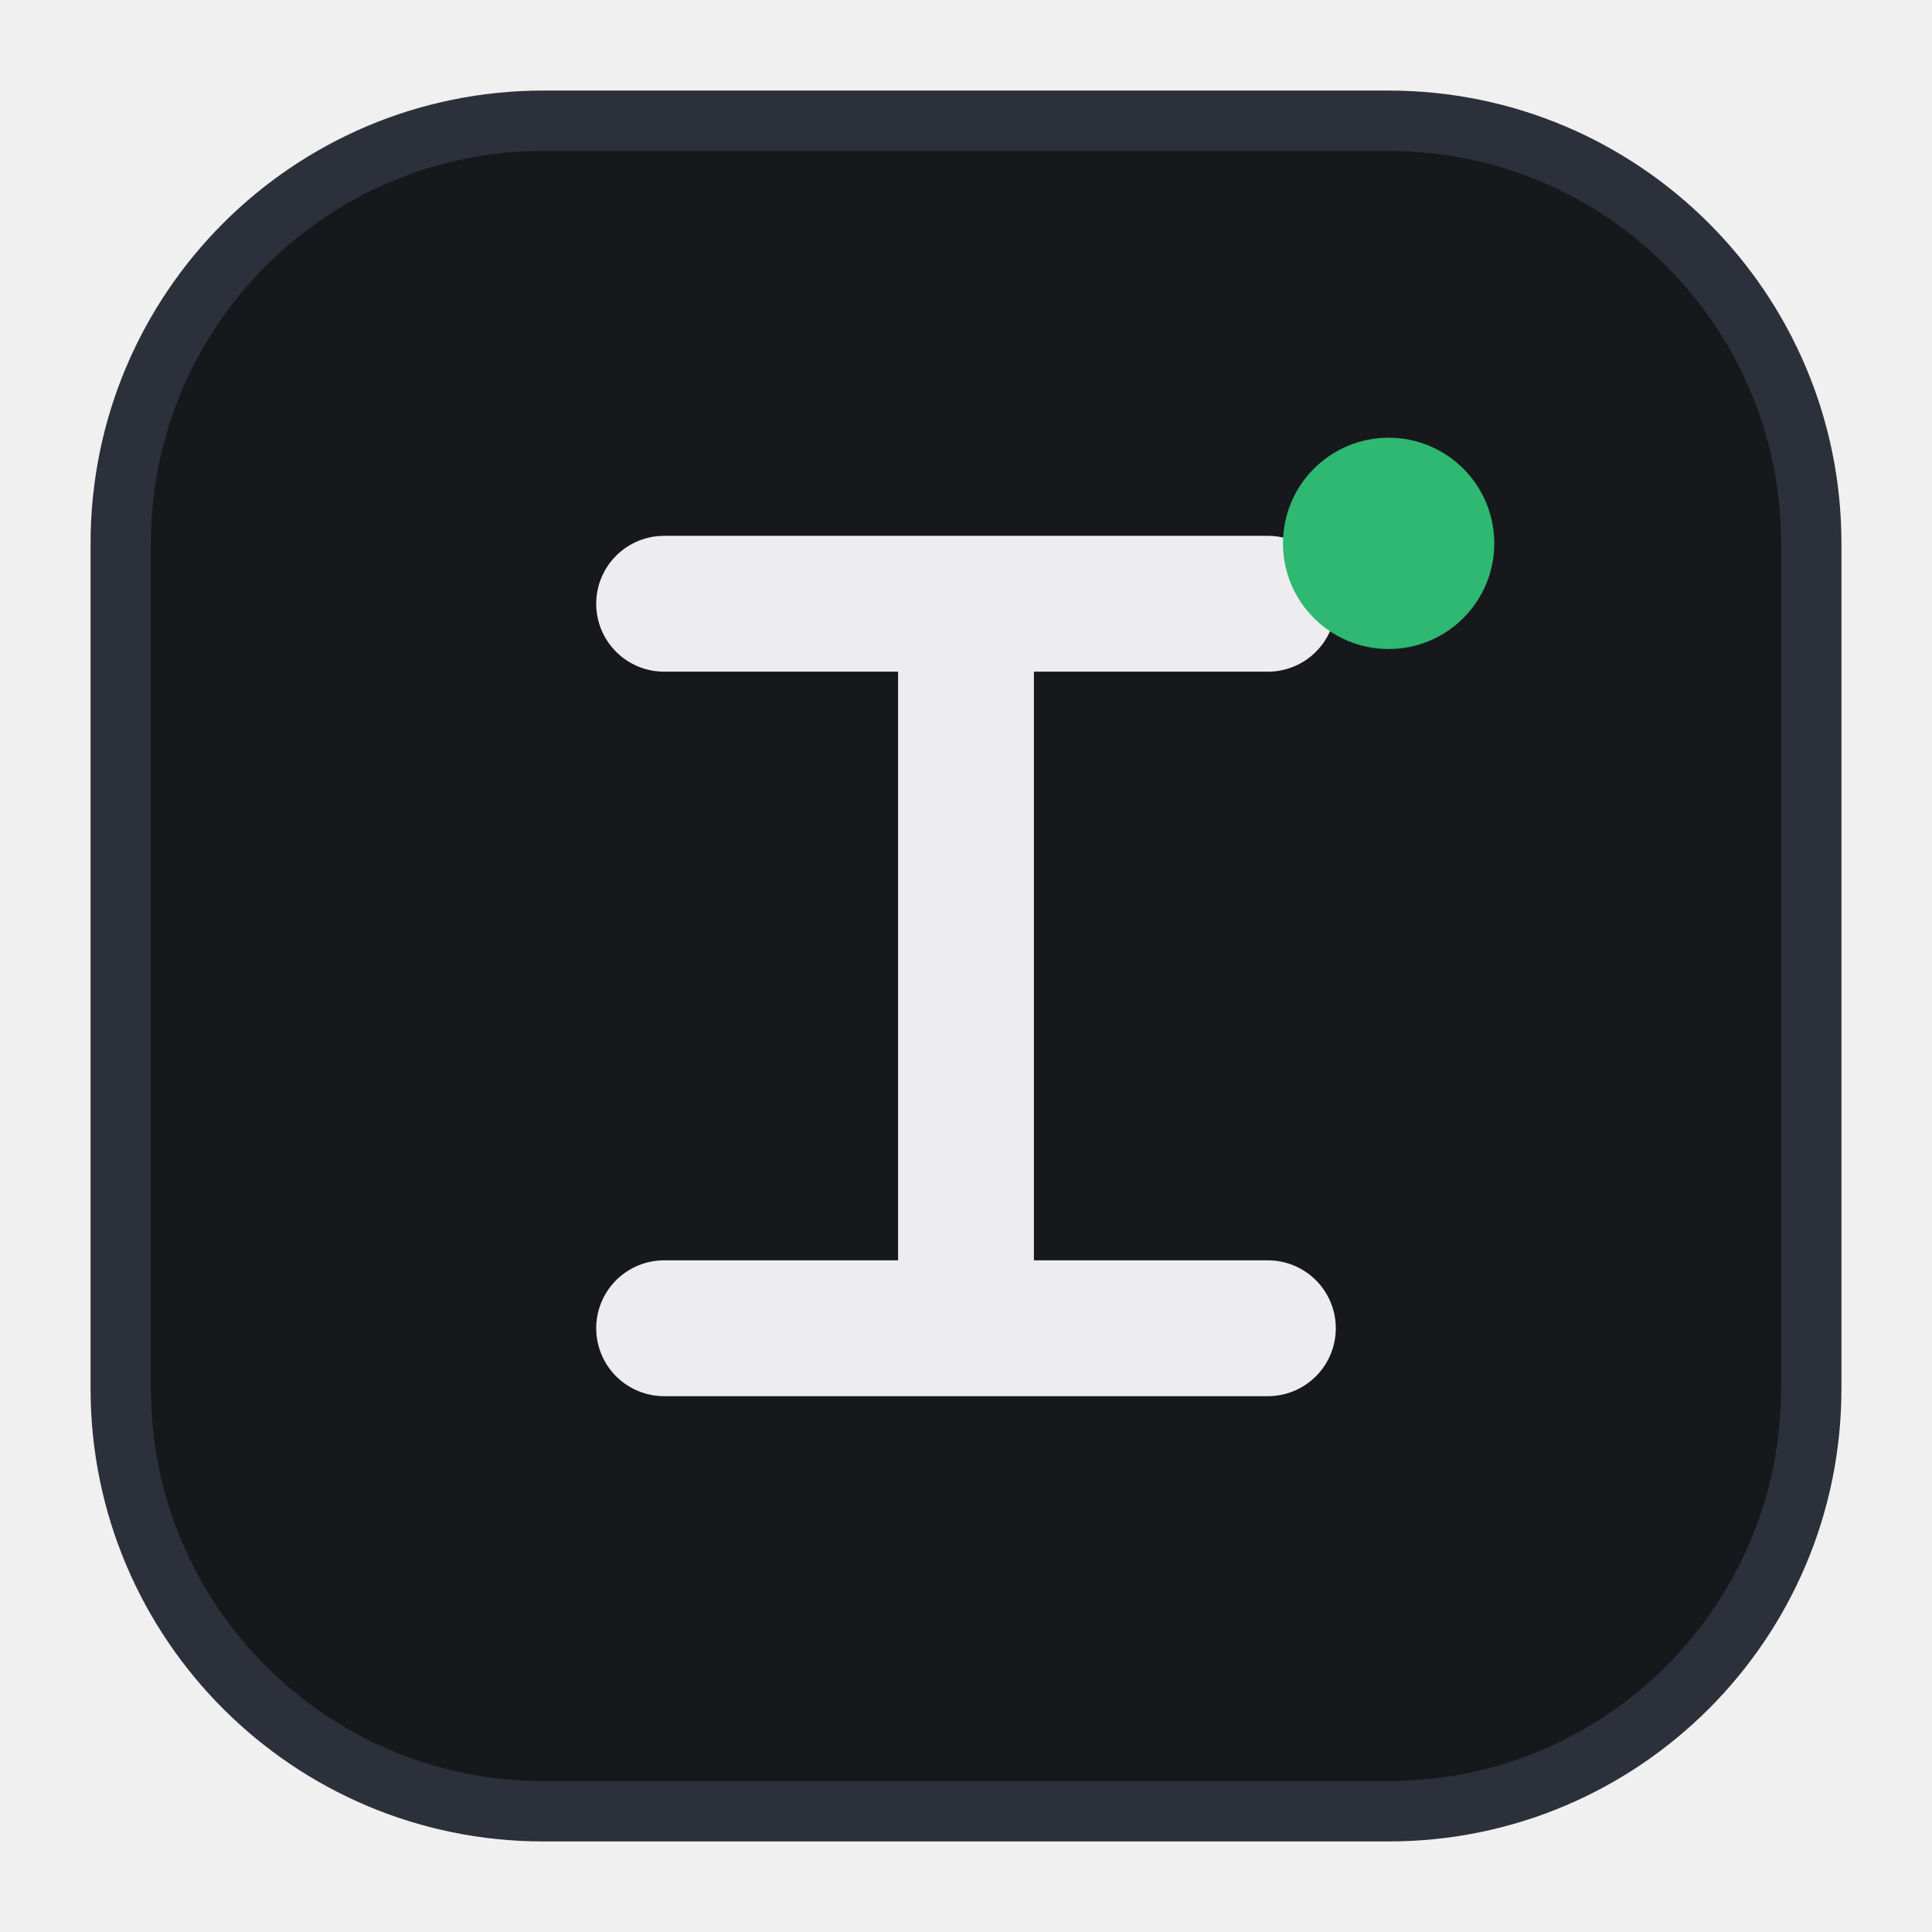
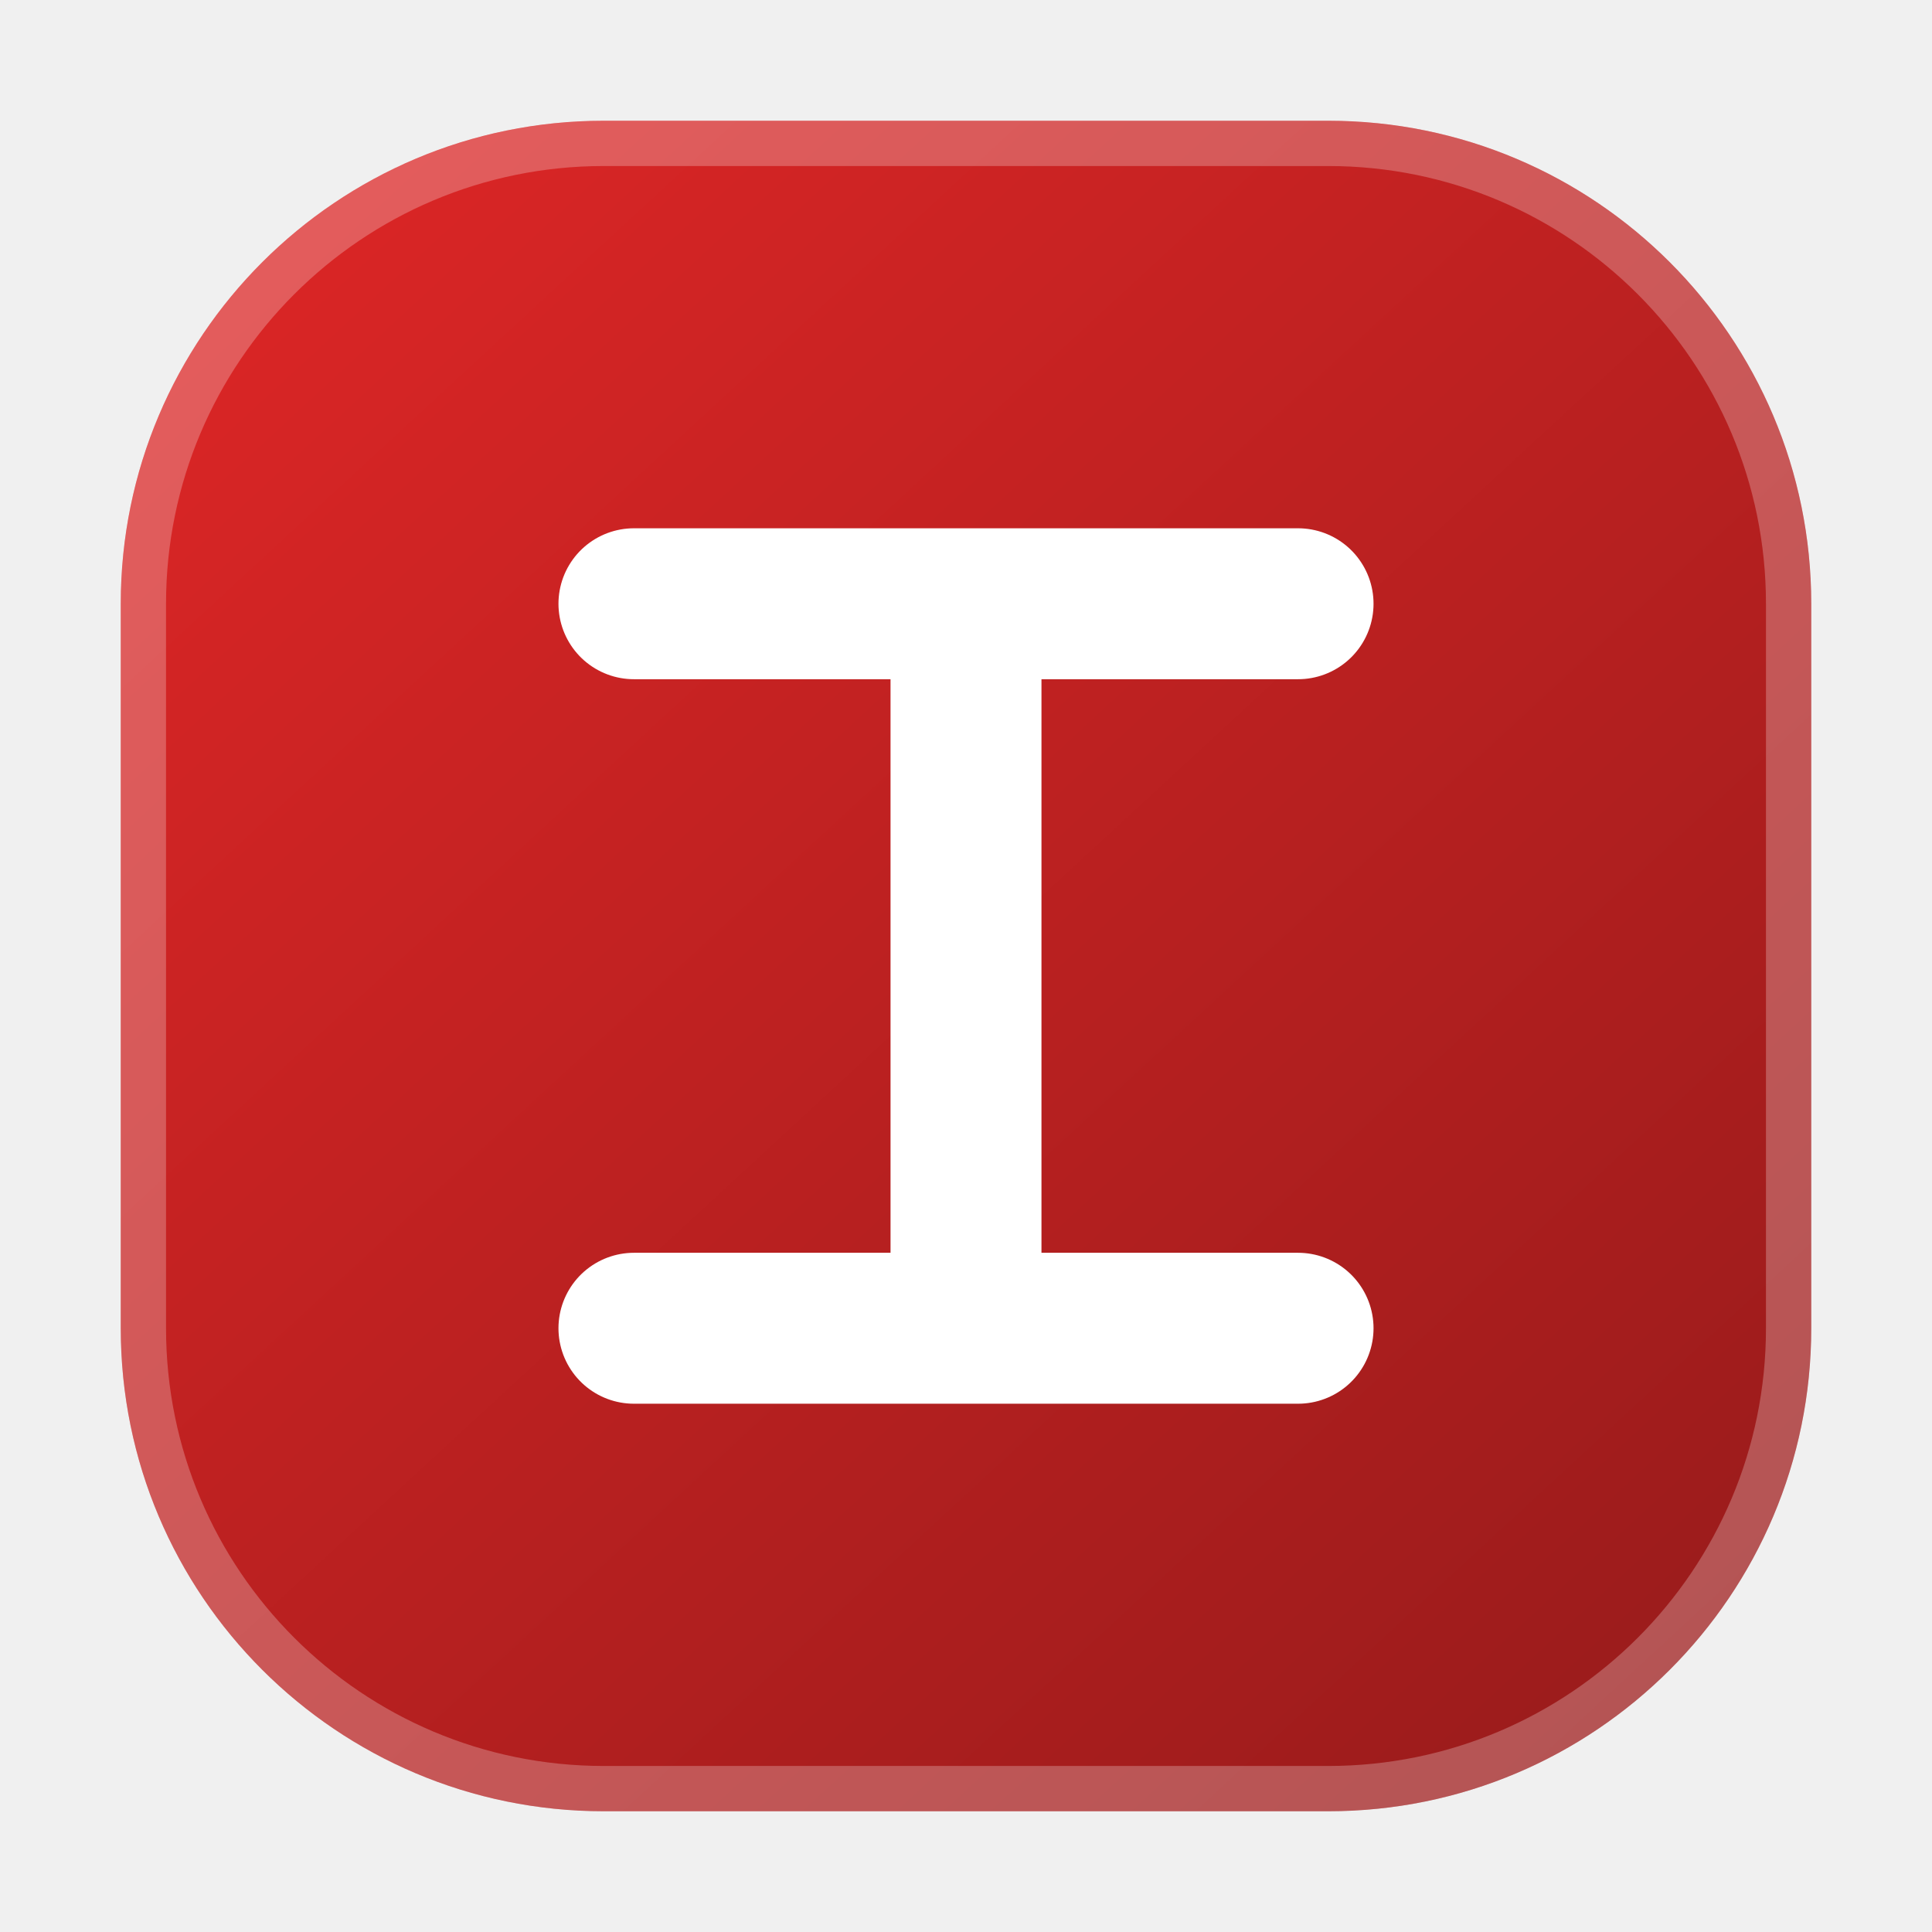
<svg xmlns="http://www.w3.org/2000/svg" viewBox="0 0 64 64" fill="none">
-   <rect x="4" y="4" width="56" height="56" rx="14" fill="#16181c" stroke="#2c303a" stroke-width="2" />
-   <path d="M22 20h20M32 20v24M22 44h20" stroke="#ededef" stroke-width="4.5" stroke-linecap="round" />
-   <circle cx="46" cy="18" r="3.5" fill="#2eb872" />
+   <defs>
+     <linearGradient id="bg" x1="8" y1="6" x2="56" y2="58" gradientUnits="userSpaceOnUse">
+       <stop offset="0%" stop-color="#dc2626" />
+       <stop offset="100%" stop-color="#991b1b" />
+     </linearGradient>
+   </defs>
+   <rect x="4" y="4" width="56" height="56" rx="16" fill="url(#bg)" />
+   <rect x="4.75" y="4.75" width="54.5" height="54.5" rx="15.25" stroke="white" stroke-opacity="0.25" stroke-width="1.5" />
+   <path d="M21 20h22M32 20v24M21 44h22" stroke="white" stroke-width="5" stroke-linecap="round" />
</svg>
